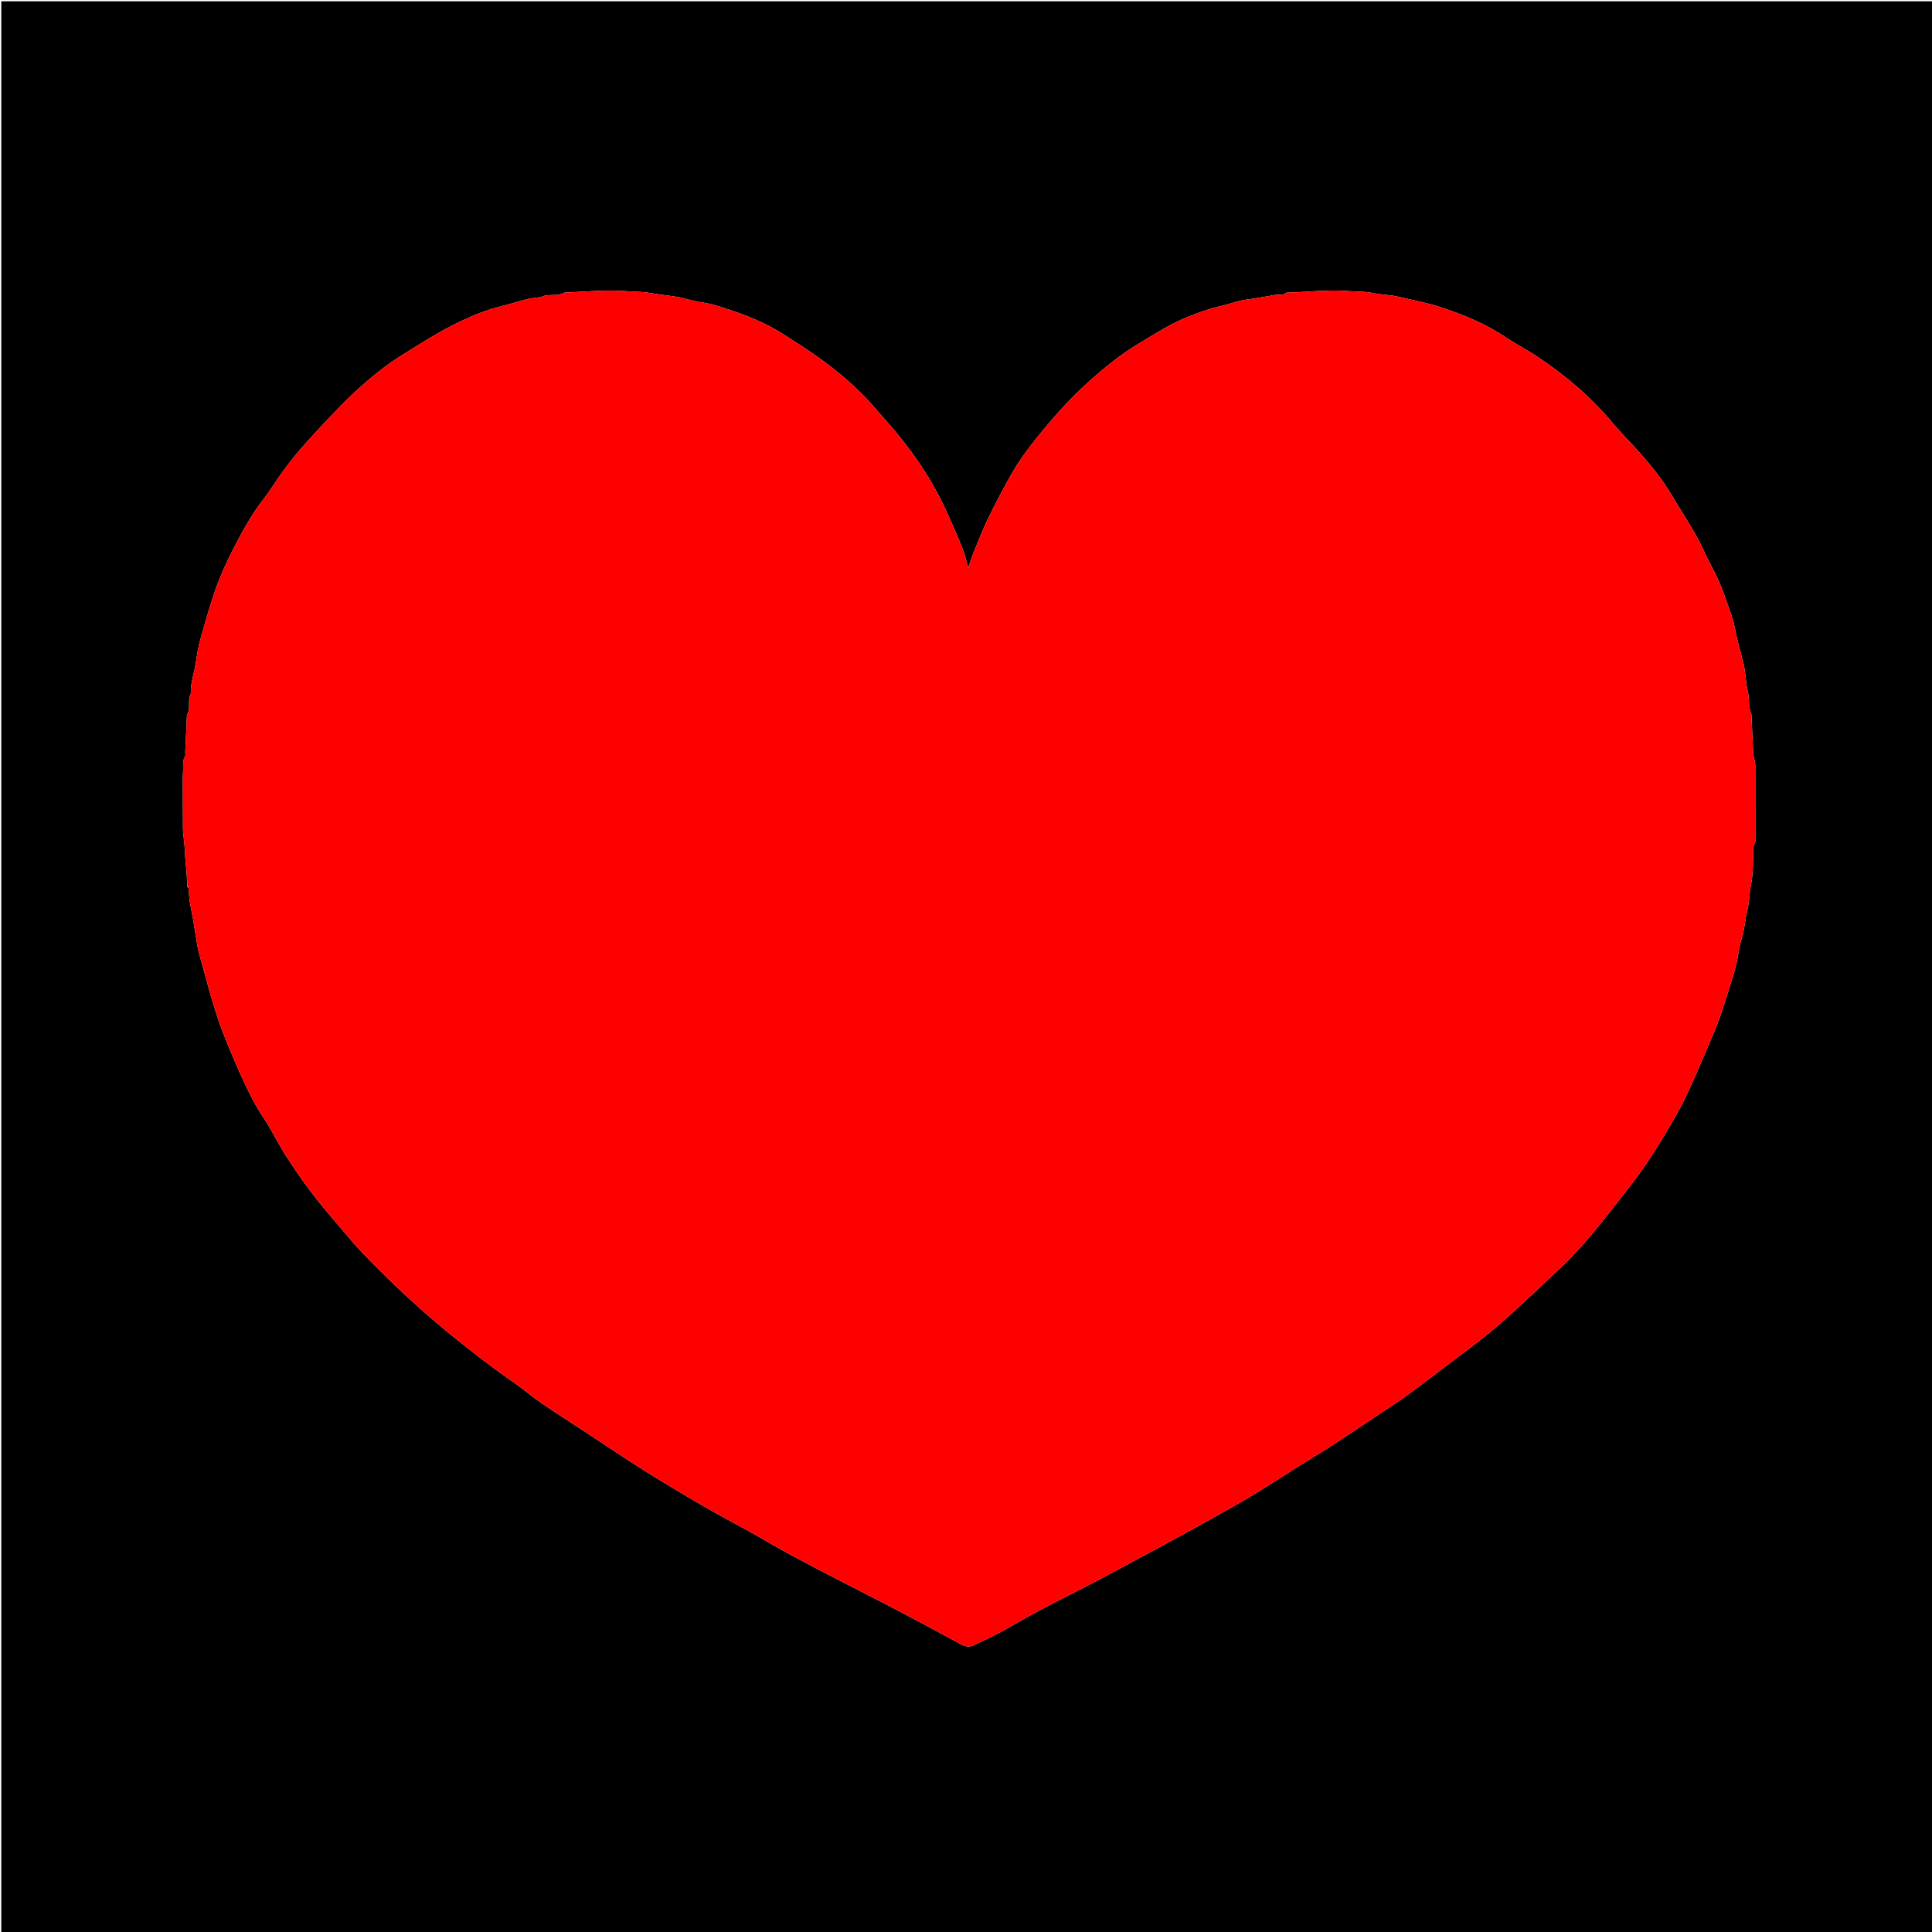
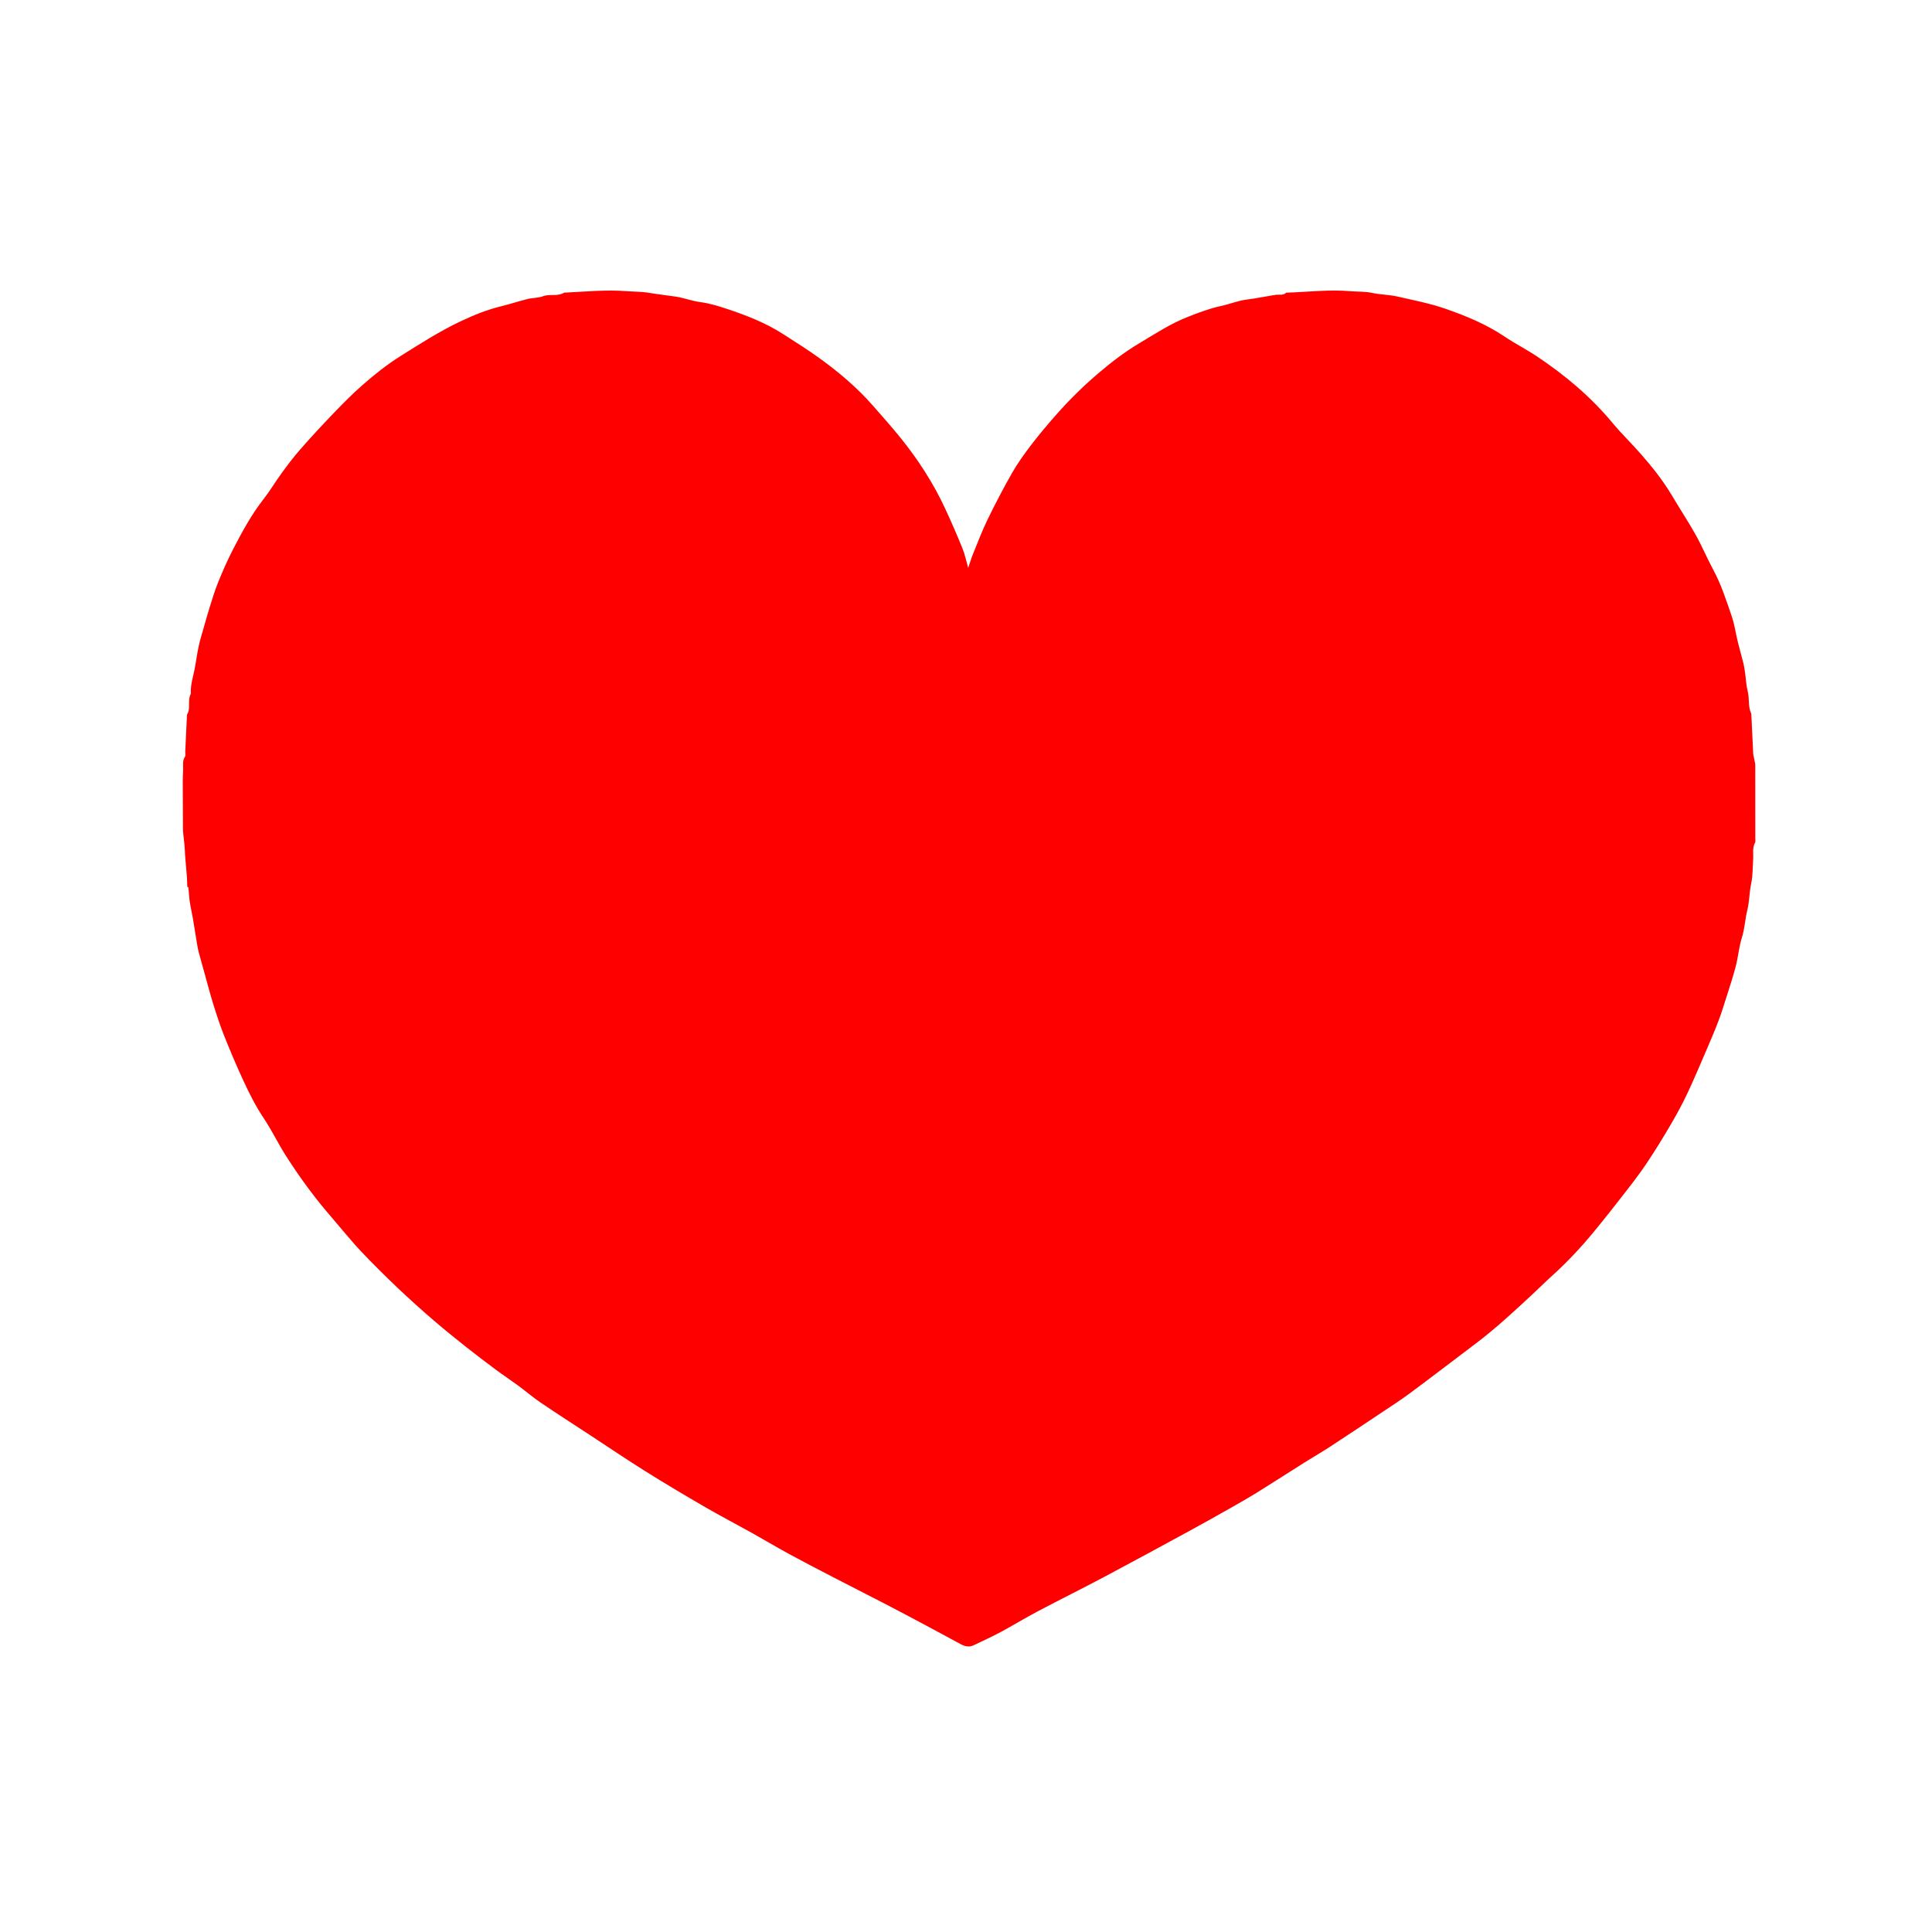
- <svg xmlns="http://www.w3.org/2000/svg" version="1.1" id="Layer_1" x="0px" y="0px" width="100%" viewBox="0 0 3000 3000" enable-background="new 0 0 3000 3000" xml:space="preserve">
-   <path fill="#000000" opacity="1" stroke="none" d=" M1656,3002   C1104,3002 553,3002 2,3002   C2,2002 2,1002.001 2,2.001   C1002,2 2001.999,2 3001.999,2   C3001.999,1001.999 3001.999,2001.999 3002,3001.999   C2553.667,3002 2105.333,3002 1656,3002  M293.049,1378.908   C293.548,1385.834 293.651,1392.818 294.646,1399.673   C295.948,1408.652 298.092,1417.505 299.624,1426.454   C301.882,1439.641 303.872,1452.873 306.078,1466.069   C306.829,1470.559 307.684,1475.052 308.851,1479.449   C311.674,1490.087 314.697,1500.673 317.662,1511.275   C322.206,1527.526 326.403,1543.886 331.428,1559.989   C336.478,1576.174 341.741,1592.347 348.023,1608.081   C357.37,1631.49 367.178,1654.748 377.758,1677.623   C387.134,1697.894 397.15,1717.819 409.689,1736.554   C422.251,1755.324 431.986,1775.967 444.195,1794.996   C463.474,1825.045 484.243,1854.094 507.375,1881.37   C515.526,1890.98 523.598,1900.659 531.823,1910.207   C541.365,1921.283 550.649,1932.616 560.719,1943.196   C596.956,1981.267 635.038,2017.434 674.962,2051.621   C690.793,2065.177 707.016,2078.29 723.355,2091.232   C738.851,2103.505 754.62,2115.442 770.481,2127.241   C781.59,2135.506 793.177,2143.126 804.328,2151.336   C816.331,2160.174 827.696,2169.923 840.012,2178.283   C864.854,2195.147 890.147,2211.344 915.261,2227.806   C944.234,2246.797 972.917,2266.249 1002.273,2284.628   C1032.686,2303.67 1063.557,2322.006 1094.599,2340.01   C1118.428,2353.831 1142.899,2366.541 1166.962,2379.963   C1186.286,2390.741 1205.257,2402.159 1224.693,2412.724   C1248.408,2425.615 1272.393,2438.013 1296.358,2450.438   C1322.298,2463.886 1348.397,2477.027 1374.336,2490.478   C1395.288,2501.344 1416.142,2512.402 1436.971,2523.504   C1455.518,2533.391 1473.941,2543.513 1492.484,2553.408   C1498.521,2556.63 1505.055,2557.999 1511.503,2554.964   C1525.821,2548.224 1540.208,2541.571 1554.15,2534.103   C1573.299,2523.846 1591.832,2512.433 1611.039,2502.292   C1645.57,2484.061 1680.579,2466.733 1715.072,2448.433   C1759.206,2425.016 1803.072,2401.091 1846.965,2377.224   C1867.431,2366.096 1887.753,2354.698 1908.026,2343.221   C1922.919,2334.79 1937.827,2326.356 1952.37,2317.345   C1976.771,2302.227 2000.846,2286.584 2025.14,2271.292   C2037.947,2263.23 2051.112,2255.726 2063.788,2247.469   C2089.503,2230.718 2115.04,2213.691 2140.564,2196.65   C2157.032,2185.657 2173.749,2174.979 2189.649,2163.207   C2223.714,2137.988 2257.269,2112.082 2291.131,2086.587   C2322.224,2063.177 2350.661,2036.723 2379.107,2010.274   C2389.802,2000.33 2400.153,1990.009 2410.986,1980.22   C2433.234,1960.114 2453.694,1938.286 2472.827,1915.276   C2490.806,1893.654 2508.129,1871.474 2525.376,1849.256   C2536.55,1834.863 2547.658,1820.353 2557.732,1805.189   C2570.668,1785.718 2582.928,1765.768 2594.74,1745.592   C2603.884,1729.974 2612.534,1713.994 2620.25,1697.631   C2630.89,1675.066 2640.55,1652.034 2650.423,1629.112   C2656.627,1614.709 2662.783,1600.268 2668.345,1585.61   C2672.976,1573.405 2676.868,1560.91 2680.8,1548.453   C2685.883,1532.349 2691.228,1516.296 2695.437,1499.958   C2699.174,1485.454 2700.293,1470.203 2704.815,1455.996   C2709.228,1442.13 2709.622,1427.732 2713.153,1413.762   C2716.562,1400.278 2716.294,1385.93 2719.248,1372.042   C2721.832,1359.89 2721.489,1347.106 2722.312,1334.593   C2722.894,1325.746 2720.777,1316.641 2725.363,1308.178   C2726.213,1306.608 2725.656,1304.246 2725.656,1302.25   C2725.667,1264.251 2725.696,1226.253 2725.601,1188.254   C2725.593,1185.35 2724.714,1182.443 2724.187,1179.547   C2723.602,1176.331 2722.57,1173.147 2722.4,1169.914   C2721.375,1150.412 2720.548,1130.901 2719.631,1111.394   C2719.569,1110.075 2719.616,1108.625 2719.09,1107.475   C2714.142,1096.651 2716.817,1084.703 2713.898,1073.48   C2711.514,1064.317 2711.207,1054.621 2709.853,1045.179   C2709.111,1040.005 2708.41,1034.793 2707.161,1029.729   C2704.439,1018.689 2701.204,1007.775 2698.499,996.731   C2695.24,983.428 2693.414,969.667 2689.007,956.775   C2680.545,932.018 2672.507,907.056 2659.936,883.84   C2650.548,866.504 2643,848.158 2633.374,830.967   C2621.826,810.344 2608.731,790.595 2596.689,770.24   C2582.602,746.427 2565.493,724.9 2547.294,704.227   C2533.048,688.045 2517.479,672.994 2503.707,656.434   C2470.126,616.053 2430.455,582.714 2387.014,553.698   C2370.584,542.724 2352.828,533.733 2336.431,522.716   C2307.538,503.304 2275.667,490.173 2243.167,478.995   C2219.547,470.871 2194.715,466.176 2170.289,460.535   C2157.258,457.526 2143.738,457.687 2130.516,454.804   C2119.427,452.387 2107.594,453.126 2096.084,452.136   C2063.969,449.375 2031.797,453.337 1999.64,454.388   C1998.651,454.421 1997.345,454.303 1996.735,454.858   C1992.196,458.989 1986.66,457.201 1981.499,457.718   C1978.261,458.042 1975.069,458.815 1971.853,459.369   C1963.491,460.807 1955.135,462.282 1946.761,463.654   C1939.985,464.764 1933.079,465.292 1926.423,466.886   C1915.71,469.453 1905.269,473.211 1894.509,475.517   C1877.508,479.162 1861.429,485.485 1845.355,491.716   C1817.913,502.353 1793.352,518.525 1768.246,533.55   C1745.528,547.145 1724.626,563.27 1704.505,580.492   C1680.758,600.818 1658.638,622.753 1638.106,646.265   C1625.5,660.702 1613.078,675.356 1601.477,690.6   C1590.896,704.503 1580.53,718.759 1571.863,733.888   C1558.279,757.601 1545.665,781.915 1533.677,806.481   C1525.298,823.65 1518.538,841.616 1511.291,859.323   C1508.549,866.022 1506.469,872.993 1503.416,881.769   C1500.147,870.376 1498.279,860.745 1494.647,851.833   C1486.115,830.894 1477.161,810.101 1467.614,789.604   C1449.38,750.456 1426.113,714.347 1399.069,680.751   C1385.131,663.436 1370.294,646.836 1355.645,630.103   C1331.221,602.207 1303.091,578.348 1273.166,556.693   C1254.733,543.354 1235.41,531.225 1216.255,518.913   C1188.125,500.831 1157.127,488.897 1125.566,478.61   C1113.253,474.598 1100.724,470.894 1087.606,469.17   C1074.782,467.485 1062.394,462.625 1049.584,460.646   C1035.706,458.503 1021.733,457.119 1007.84,454.726   C996.27,452.734 984.216,453.016 972.385,452.108   C940.93,449.693 909.412,452.872 877.935,454.36   C877.27,454.392 876.468,454.219 875.963,454.526   C865.775,460.704 853.843,456.015 843.071,460.031   C835.573,462.825 826.935,462.38 819.041,464.333   C805.496,467.683 792.235,472.195 778.672,475.462   C756.569,480.785 735.687,489.294 715.248,498.935   C682.683,514.297 652.482,533.792 622.027,552.852   C600.687,566.208 581.123,581.908 562.306,598.427   C546.593,612.222 531.87,627.208 517.362,642.295   C499.872,660.483 482.741,679.044 466.097,698.008   C455.852,709.682 446.493,722.181 437.311,734.73   C427.775,747.764 419.596,761.828 409.644,774.515   C390.149,799.367 375.296,826.95 360.978,854.829   C352.765,870.821 345.595,887.393 338.783,904.043   C333.871,916.05 330.154,928.562 326.222,940.949   C322.782,951.789 319.718,962.751 316.611,973.694   C313.774,983.684 310.655,993.625 308.472,1003.762   C305.872,1015.831 304.405,1028.141 301.949,1040.245   C299.682,1051.422 296.182,1062.366 296.314,1073.941   C296.329,1075.269 296.59,1076.816 296.03,1077.895   C290.827,1087.916 296.756,1099.892 290.371,1109.663   C289.469,1128.811 288.562,1147.958 287.67,1167.107   C287.547,1169.766 288.49,1173.083 287.242,1174.975   C282.764,1181.761 284.783,1189.129 284.368,1196.262   C284.021,1202.24 283.801,1208.235 283.81,1214.223   C283.846,1238.212 283.935,1262.201 284.126,1286.19   C284.215,1297.37 286.644,1308.546 287.004,1319.446   C287.627,1338.335 290.686,1357.004 290.63,1376.726   C290.862,1377.358 291.313,1377.638 293.049,1378.908  z" />
-   <path fill="#FF0000" opacity="1" stroke="none" d=" M290.739,1375.874   C290.686,1357.004 287.627,1338.335 287.004,1319.446   C286.644,1308.546 284.215,1297.37 284.126,1286.19   C283.935,1262.201 283.846,1238.212 283.81,1214.223   C283.801,1208.235 284.021,1202.24 284.368,1196.262   C284.783,1189.129 282.764,1181.761 287.242,1174.975   C288.49,1173.083 287.547,1169.766 287.67,1167.107   C288.562,1147.958 289.469,1128.811 290.371,1109.663   C296.756,1099.892 290.827,1087.916 296.03,1077.895   C296.59,1076.816 296.329,1075.269 296.314,1073.941   C296.182,1062.366 299.682,1051.422 301.949,1040.245   C304.405,1028.141 305.872,1015.831 308.472,1003.762   C310.655,993.625 313.774,983.684 316.611,973.694   C319.718,962.751 322.782,951.789 326.222,940.949   C330.154,928.562 333.871,916.05 338.783,904.043   C345.595,887.393 352.765,870.821 360.978,854.829   C375.296,826.95 390.149,799.367 409.644,774.515   C419.596,761.828 427.775,747.764 437.311,734.73   C446.493,722.181 455.852,709.682 466.097,698.008   C482.741,679.044 499.872,660.483 517.362,642.295   C531.87,627.208 546.593,612.222 562.306,598.427   C581.123,581.908 600.687,566.208 622.027,552.852   C652.482,533.792 682.683,514.297 715.248,498.935   C735.687,489.294 756.569,480.785 778.672,475.462   C792.235,472.195 805.496,467.683 819.041,464.333   C826.935,462.38 835.573,462.825 843.071,460.031   C853.843,456.015 865.775,460.704 875.963,454.526   C876.468,454.219 877.27,454.392 877.935,454.36   C909.412,452.872 940.93,449.693 972.385,452.108   C984.216,453.016 996.27,452.734 1007.84,454.726   C1021.733,457.119 1035.706,458.503 1049.584,460.646   C1062.394,462.625 1074.782,467.485 1087.606,469.17   C1100.724,470.894 1113.253,474.598 1125.566,478.61   C1157.127,488.897 1188.125,500.831 1216.255,518.913   C1235.41,531.225 1254.733,543.354 1273.166,556.693   C1303.091,578.348 1331.221,602.207 1355.645,630.103   C1370.294,646.836 1385.131,663.436 1399.069,680.751   C1426.113,714.347 1449.38,750.456 1467.614,789.604   C1477.161,810.101 1486.115,830.894 1494.647,851.833   C1498.279,860.745 1500.147,870.376 1503.416,881.769   C1506.469,872.993 1508.549,866.022 1511.291,859.323   C1518.538,841.616 1525.298,823.65 1533.677,806.481   C1545.665,781.915 1558.279,757.601 1571.863,733.888   C1580.53,718.759 1590.896,704.503 1601.477,690.6   C1613.078,675.356 1625.5,660.702 1638.106,646.265   C1658.638,622.753 1680.758,600.818 1704.505,580.492   C1724.626,563.27 1745.528,547.145 1768.246,533.55   C1793.352,518.525 1817.913,502.353 1845.355,491.716   C1861.429,485.485 1877.508,479.162 1894.509,475.517   C1905.269,473.211 1915.71,469.453 1926.423,466.886   C1933.079,465.292 1939.985,464.764 1946.761,463.654   C1955.135,462.282 1963.491,460.807 1971.853,459.369   C1975.069,458.815 1978.261,458.042 1981.499,457.718   C1986.66,457.201 1992.196,458.989 1996.735,454.858   C1997.345,454.303 1998.651,454.421 1999.64,454.388   C2031.797,453.337 2063.969,449.375 2096.084,452.136   C2107.594,453.126 2119.427,452.387 2130.516,454.804   C2143.738,457.687 2157.258,457.526 2170.289,460.535   C2194.715,466.176 2219.547,470.871 2243.167,478.995   C2275.667,490.173 2307.538,503.304 2336.431,522.716   C2352.828,533.733 2370.584,542.724 2387.014,553.698   C2430.455,582.714 2470.126,616.053 2503.707,656.434   C2517.479,672.994 2533.048,688.045 2547.294,704.227   C2565.493,724.9 2582.602,746.427 2596.689,770.24   C2608.731,790.595 2621.826,810.344 2633.374,830.967   C2643,848.158 2650.548,866.504 2659.936,883.84   C2672.507,907.056 2680.545,932.018 2689.007,956.775   C2693.414,969.667 2695.24,983.428 2698.499,996.731   C2701.204,1007.775 2704.439,1018.689 2707.161,1029.729   C2708.41,1034.793 2709.111,1040.005 2709.853,1045.179   C2711.207,1054.621 2711.514,1064.317 2713.898,1073.48   C2716.817,1084.703 2714.142,1096.651 2719.09,1107.475   C2719.616,1108.625 2719.569,1110.075 2719.631,1111.394   C2720.548,1130.901 2721.375,1150.412 2722.4,1169.914   C2722.57,1173.147 2723.602,1176.331 2724.187,1179.547   C2724.714,1182.443 2725.593,1185.35 2725.601,1188.254   C2725.696,1226.253 2725.667,1264.251 2725.656,1302.25   C2725.656,1304.246 2726.213,1306.608 2725.363,1308.178   C2720.777,1316.641 2722.894,1325.746 2722.312,1334.593   C2721.489,1347.106 2721.832,1359.89 2719.248,1372.042   C2716.294,1385.93 2716.562,1400.278 2713.153,1413.762   C2709.622,1427.732 2709.228,1442.13 2704.815,1455.996   C2700.293,1470.203 2699.174,1485.454 2695.437,1499.958   C2691.228,1516.296 2685.883,1532.349 2680.8,1548.453   C2676.868,1560.91 2672.976,1573.405 2668.345,1585.61   C2662.783,1600.268 2656.627,1614.709 2650.423,1629.112   C2640.55,1652.034 2630.89,1675.066 2620.25,1697.631   C2612.534,1713.994 2603.884,1729.974 2594.74,1745.592   C2582.928,1765.768 2570.668,1785.718 2557.732,1805.189   C2547.658,1820.353 2536.55,1834.863 2525.376,1849.256   C2508.129,1871.474 2490.806,1893.654 2472.827,1915.276   C2453.694,1938.286 2433.234,1960.114 2410.986,1980.22   C2400.153,1990.009 2389.802,2000.33 2379.107,2010.274   C2350.661,2036.723 2322.224,2063.177 2291.131,2086.587   C2257.269,2112.082 2223.714,2137.988 2189.649,2163.207   C2173.749,2174.979 2157.032,2185.657 2140.564,2196.65   C2115.04,2213.691 2089.503,2230.718 2063.788,2247.469   C2051.112,2255.726 2037.947,2263.23 2025.14,2271.292   C2000.846,2286.584 1976.771,2302.227 1952.37,2317.345   C1937.827,2326.356 1922.919,2334.79 1908.026,2343.221   C1887.753,2354.698 1867.431,2366.096 1846.965,2377.224   C1803.072,2401.091 1759.206,2425.016 1715.072,2448.433   C1680.579,2466.733 1645.57,2484.061 1611.039,2502.292   C1591.832,2512.433 1573.299,2523.846 1554.15,2534.103   C1540.208,2541.571 1525.821,2548.224 1511.503,2554.964   C1505.055,2557.999 1498.521,2556.63 1492.484,2553.408   C1473.941,2543.513 1455.518,2533.391 1436.971,2523.504   C1416.142,2512.402 1395.288,2501.344 1374.336,2490.478   C1348.397,2477.027 1322.298,2463.886 1296.358,2450.438   C1272.393,2438.013 1248.408,2425.615 1224.693,2412.724   C1205.257,2402.159 1186.286,2390.741 1166.962,2379.963   C1142.899,2366.541 1118.428,2353.831 1094.599,2340.01   C1063.557,2322.006 1032.686,2303.67 1002.273,2284.628   C972.917,2266.249 944.234,2246.797 915.261,2227.806   C890.147,2211.344 864.854,2195.147 840.012,2178.283   C827.696,2169.923 816.331,2160.174 804.328,2151.336   C793.177,2143.126 781.59,2135.506 770.481,2127.241   C754.62,2115.442 738.851,2103.505 723.355,2091.232   C707.016,2078.29 690.793,2065.177 674.962,2051.621   C635.038,2017.434 596.956,1981.267 560.719,1943.196   C550.649,1932.616 541.365,1921.283 531.823,1910.207   C523.598,1900.659 515.526,1890.98 507.375,1881.37   C484.243,1854.094 463.474,1825.045 444.195,1794.996   C431.986,1775.967 422.251,1755.324 409.689,1736.554   C397.15,1717.819 387.134,1697.894 377.758,1677.623   C367.178,1654.748 357.37,1631.49 348.023,1608.081   C341.741,1592.347 336.478,1576.174 331.428,1559.989   C326.403,1543.886 322.206,1527.526 317.662,1511.275   C314.697,1500.673 311.674,1490.087 308.851,1479.449   C307.684,1475.052 306.829,1470.559 306.078,1466.069   C303.872,1452.873 301.882,1439.641 299.624,1426.454   C298.092,1417.505 295.948,1408.652 294.646,1399.673   C293.651,1392.818 293.548,1385.834 292.44,1377.874   C291.618,1376.348 291.254,1376.026 290.739,1375.874  z" />
-   <path fill="#BD0000" opacity="1" stroke="none" d=" M290.685,1376.3   C291.254,1376.026 291.618,1376.348 291.906,1377.204   C291.313,1377.638 290.862,1377.358 290.685,1376.3  z" />
+ <svg xmlns="http://www.w3.org/2000/svg" id="Layer_1" version="1.1" viewBox="0 0 3000 3000">
+   <defs>
+     <style>
+       .st0 {
+         fill: red;
+       }
+ 
+       .st1 {
+         fill: #bd0000;
+       }
+     </style>
+   </defs>
+   <path class="st0" d="M290.74,1375.87c-.05-18.87-3.11-37.54-3.74-56.43-.36-10.9-2.79-22.08-2.88-33.26-.19-23.99-.28-47.98-.32-71.97,0-5.99.21-11.98.56-17.96.41-7.13-1.6-14.5,2.87-21.29,1.25-1.89.31-5.21.43-7.87.89-19.15,1.8-38.3,2.7-57.44,6.39-9.77.46-21.75,5.66-31.77.56-1.08.3-2.63.28-3.95-.13-11.57,3.37-22.52,5.64-33.7,2.46-12.1,3.92-24.41,6.52-36.48,2.18-10.14,5.3-20.08,8.14-30.07,3.11-10.94,6.17-21.9,9.61-32.74,3.93-12.39,7.65-24.9,12.56-36.91,6.81-16.65,13.98-33.22,22.19-49.21,14.32-27.88,29.17-55.46,48.67-80.31,9.95-12.69,18.13-26.75,27.67-39.79,9.18-12.55,18.54-25.05,28.79-36.72,16.64-18.96,33.78-37.52,51.27-55.71,14.51-15.09,29.23-30.07,44.94-43.87,18.82-16.52,38.38-32.22,59.72-45.58,30.45-19.06,60.66-38.56,93.22-53.92,20.44-9.64,41.32-18.15,63.42-23.47,13.56-3.27,26.82-7.78,40.37-11.13,7.89-1.95,16.53-1.51,24.03-4.3,10.77-4.02,22.7.67,32.89-5.51.51-.31,1.31-.13,1.97-.17,31.48-1.49,63-4.67,94.45-2.25,11.83.91,23.88.63,35.45,2.62,13.89,2.39,27.87,3.78,41.74,5.92,12.81,1.98,25.2,6.84,38.02,8.52,13.12,1.72,25.65,5.43,37.96,9.44,31.56,10.29,62.56,22.22,90.69,40.3,19.16,12.31,38.48,24.44,56.91,37.78,29.92,21.66,58.06,45.51,82.48,73.41,14.65,16.73,29.49,33.33,43.42,50.65,27.04,33.6,50.31,69.71,68.54,108.85,9.55,20.5,18.5,41.29,27.03,62.23,3.63,8.91,5.5,18.54,8.77,29.94,3.05-8.78,5.13-15.75,7.87-22.45,7.25-17.71,14.01-35.67,22.39-52.84,11.99-24.57,24.6-48.88,38.19-72.59,8.67-15.13,19.03-29.38,29.61-43.29,11.6-15.24,24.02-29.9,36.63-44.33,20.53-23.51,42.65-45.45,66.4-65.77,20.12-17.22,41.02-33.35,63.74-46.94,25.11-15.02,49.67-31.2,77.11-41.83,16.07-6.23,32.15-12.55,49.15-16.2,10.76-2.31,21.2-6.06,31.91-8.63,6.66-1.59,13.56-2.12,20.34-3.23,8.37-1.37,16.73-2.85,25.09-4.29,3.22-.55,6.41-1.33,9.65-1.65,5.16-.52,10.7,1.27,15.24-2.86.61-.56,1.92-.44,2.91-.47,32.16-1.05,64.33-5.01,96.44-2.25,11.51.99,23.34.25,34.43,2.67,13.22,2.88,26.74,2.72,39.77,5.73,24.43,5.64,49.26,10.34,72.88,18.46,32.5,11.18,64.37,24.31,93.26,43.72,16.4,11.02,34.15,20.01,50.58,30.98,43.44,29.02,83.11,62.35,116.69,102.74,13.77,16.56,29.34,31.61,43.59,47.79,18.2,20.67,35.31,42.2,49.4,66.01,12.04,20.35,25.14,40.1,36.68,60.73,9.63,17.19,17.17,35.54,26.56,52.87,12.57,23.22,20.61,48.18,29.07,72.93,4.41,12.89,6.23,26.65,9.49,39.96,2.71,11.04,5.94,21.96,8.66,33,1.25,5.06,1.95,10.28,2.69,15.45,1.35,9.44,1.66,19.14,4.05,28.3,2.92,11.22.24,23.17,5.19,33.99.53,1.15.48,2.6.54,3.92.92,19.51,1.74,39.02,2.77,58.52.17,3.23,1.2,6.42,1.79,9.63.53,2.9,1.41,5.8,1.41,8.71.1,38,.07,76,.06,114,0,2,.56,4.36-.29,5.93-4.59,8.46-2.47,17.57-3.05,26.42-.82,12.51-.48,25.3-3.06,37.45-2.95,13.89-2.69,28.24-6.09,41.72-3.53,13.97-3.93,28.37-8.34,42.23-4.52,14.21-5.64,29.46-9.38,43.96-4.21,16.34-9.55,32.39-14.64,48.49-3.93,12.46-7.82,24.95-12.46,37.16-5.56,14.66-11.72,29.1-17.92,43.5-9.87,22.92-19.53,45.95-30.17,68.52-7.72,16.36-16.37,32.34-25.51,47.96-11.81,20.18-24.07,40.13-37.01,59.6-10.07,15.16-21.18,29.67-32.36,44.07-17.25,22.22-34.57,44.4-52.55,66.02-19.13,23.01-39.59,44.84-61.84,64.94-10.83,9.79-21.18,20.11-31.88,30.05-28.45,26.45-56.88,52.9-87.98,76.31-33.86,25.49-67.42,51.4-101.48,76.62-15.9,11.77-32.62,22.45-49.08,33.44-25.52,17.04-51.06,34.07-76.78,50.82-12.68,8.26-25.84,15.76-38.65,23.82-24.29,15.29-48.37,30.94-72.77,46.05-14.54,9.01-29.45,17.45-44.34,25.88-20.27,11.48-40.59,22.87-61.06,34-43.89,23.87-87.76,47.79-131.89,71.21-34.49,18.3-69.5,35.63-104.03,53.86-19.21,10.14-37.74,21.55-56.89,31.81-13.94,7.47-28.33,14.12-42.65,20.86-6.45,3.03-12.98,1.67-19.02-1.56-18.54-9.9-36.97-20.02-55.51-29.9-20.83-11.1-41.68-22.16-62.63-33.03-25.94-13.45-52.04-26.59-77.98-40.04-23.97-12.42-47.95-24.82-71.67-37.71-19.44-10.57-38.41-21.98-57.73-32.76-24.06-13.42-48.53-26.13-72.36-39.95-31.04-18-61.91-36.34-92.33-55.38-29.36-18.38-58.04-37.83-87.01-56.82-25.11-16.46-50.41-32.66-75.25-49.52-12.32-8.36-23.68-18.11-35.68-26.95-11.15-8.21-22.74-15.83-33.85-24.09-15.86-11.8-31.63-23.74-47.13-36.01-16.34-12.94-32.56-26.06-48.39-39.61-39.92-34.19-78.01-70.35-114.24-108.42-10.07-10.58-19.35-21.91-28.9-32.99-8.22-9.55-16.3-19.23-24.45-28.84-23.13-27.28-43.9-56.32-63.18-86.37-12.21-19.03-21.94-39.67-34.51-58.44-12.54-18.74-22.56-38.66-31.93-58.93-10.58-22.87-20.39-46.13-29.73-69.54-6.28-15.73-11.55-31.91-16.6-48.09-5.02-16.1-9.22-32.46-13.77-48.71-2.96-10.6-5.99-21.19-8.81-31.83-1.17-4.4-2.02-8.89-2.77-13.38-2.21-13.2-4.2-26.43-6.45-39.62-1.53-8.95-3.68-17.8-4.98-26.78-.99-6.85-1.1-13.84-2.21-21.8-.82-1.53-1.19-1.85-1.7-2Z" />
+   <path class="st1" d="M290.68,1376.3c.57-.27.93.05,1.22.9-.59.43-1.04.15-1.22-.9Z" />
</svg>
